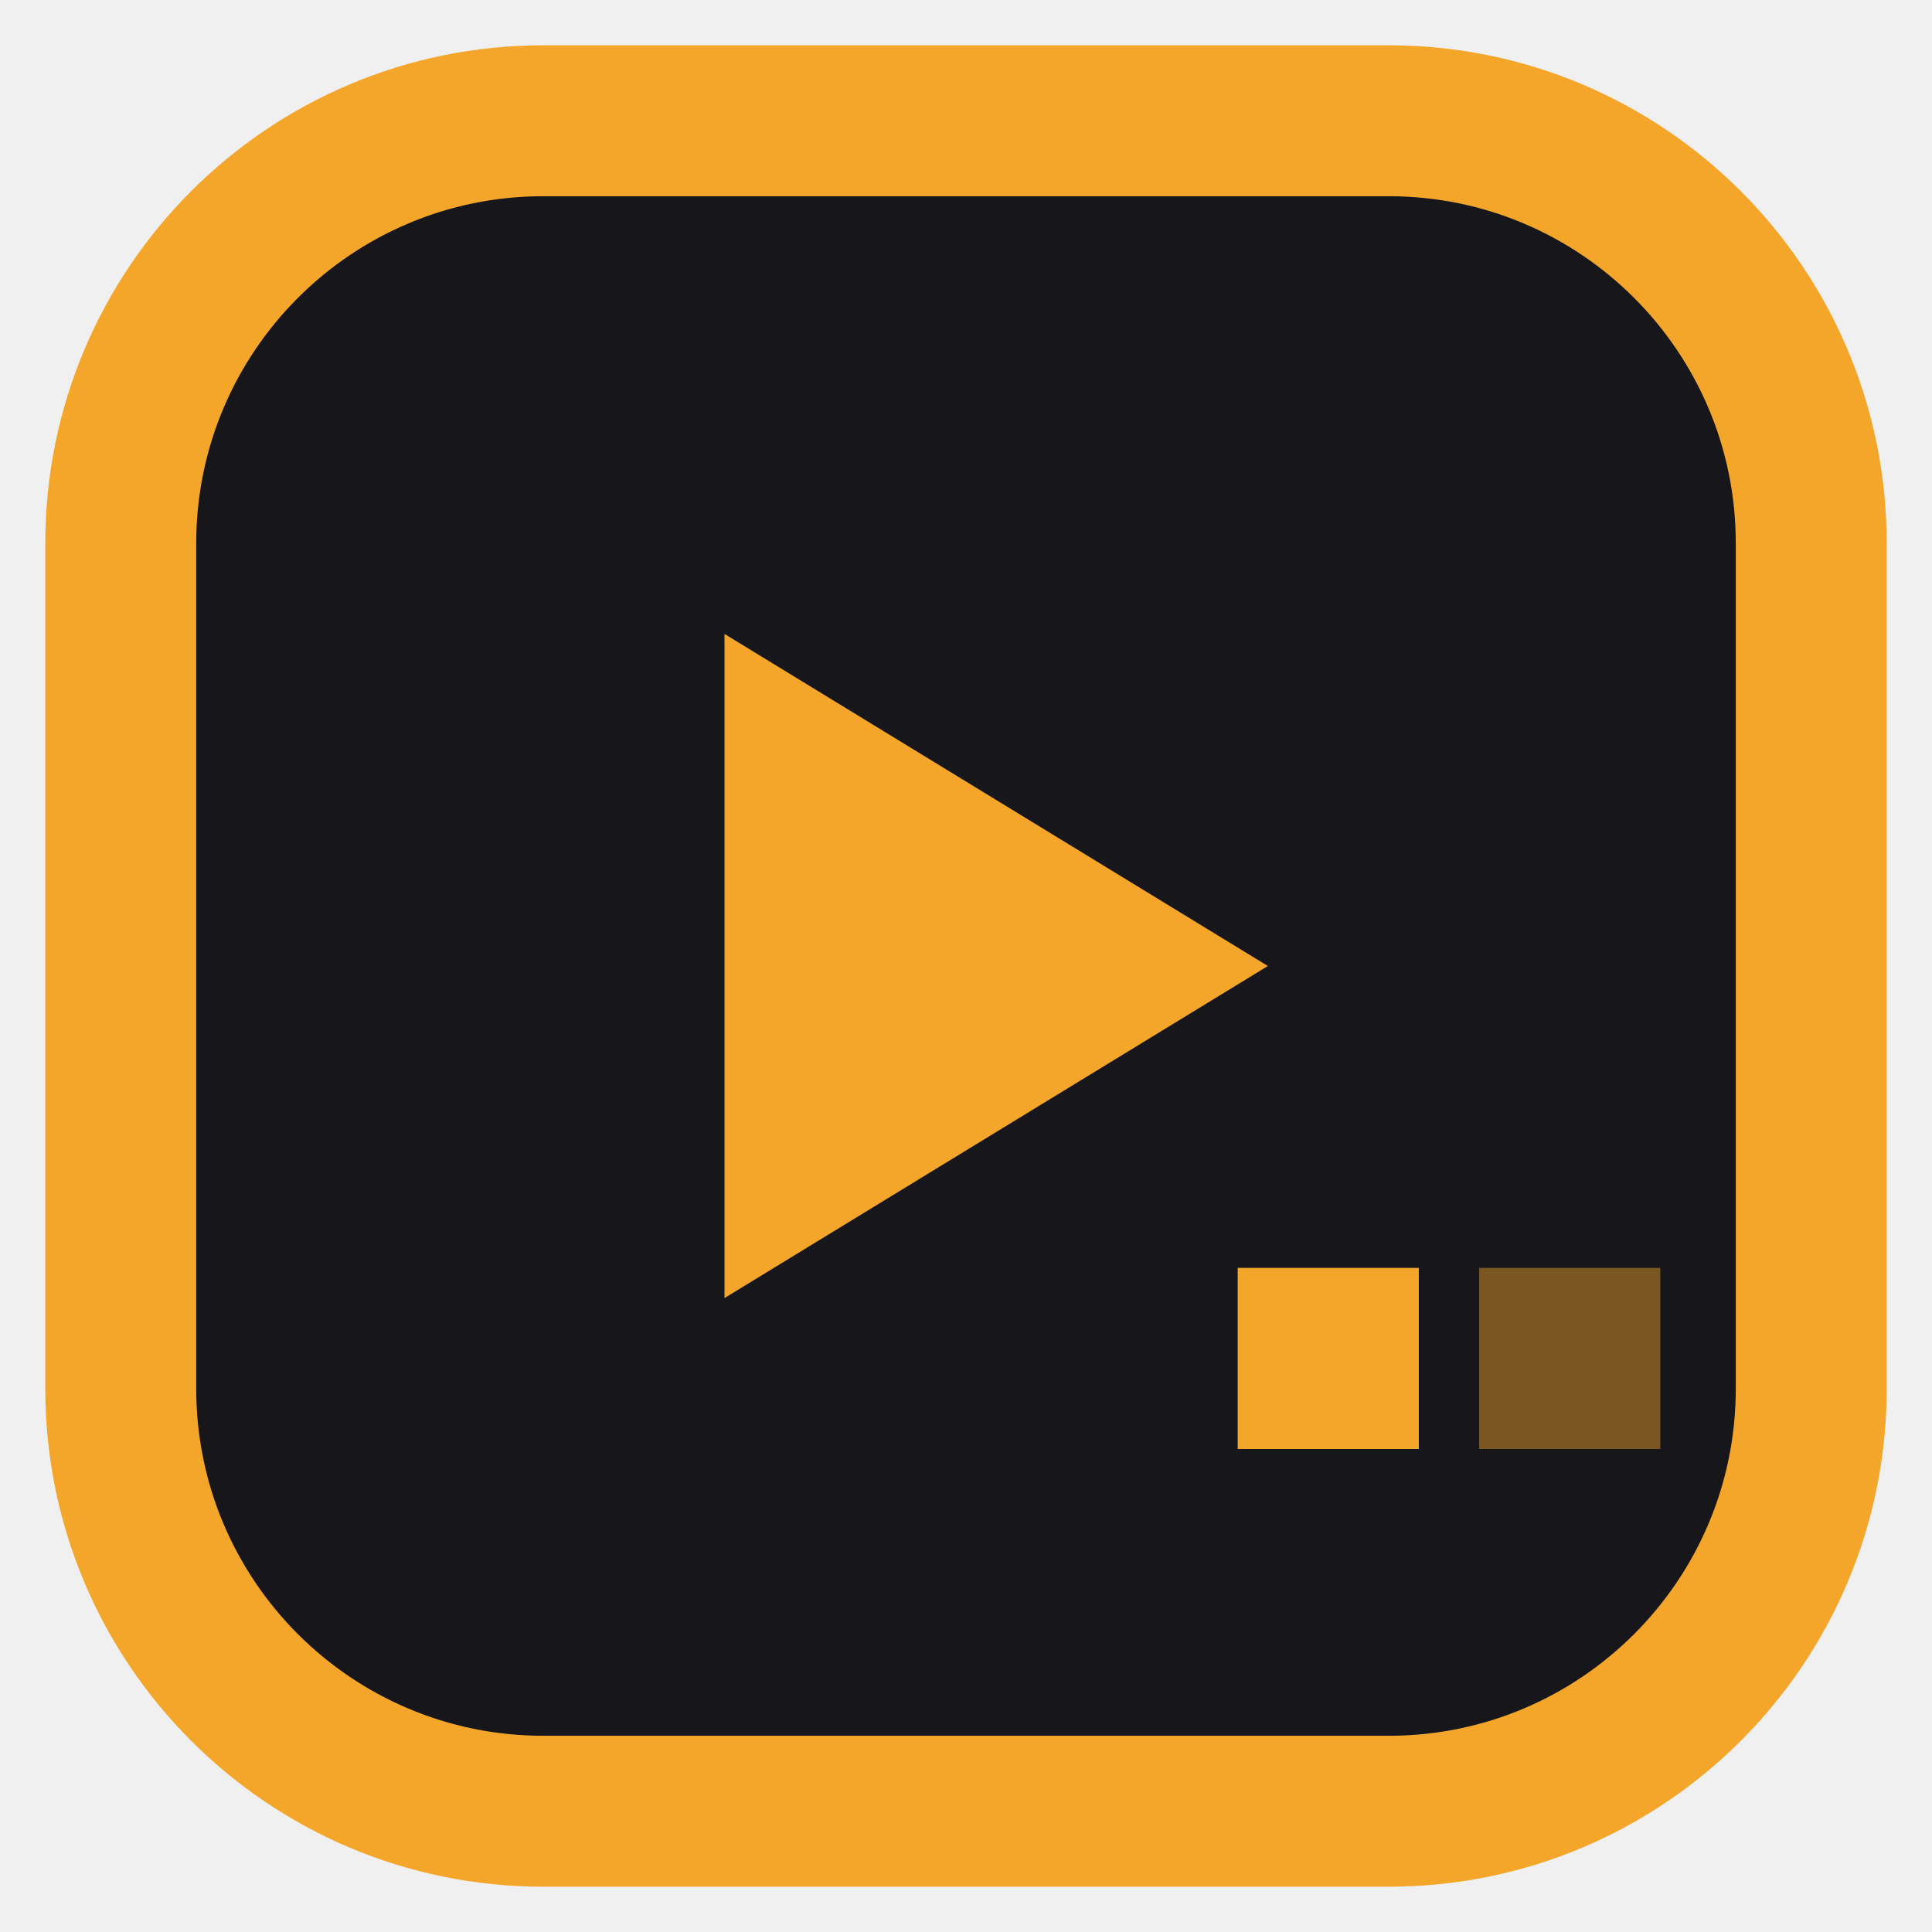
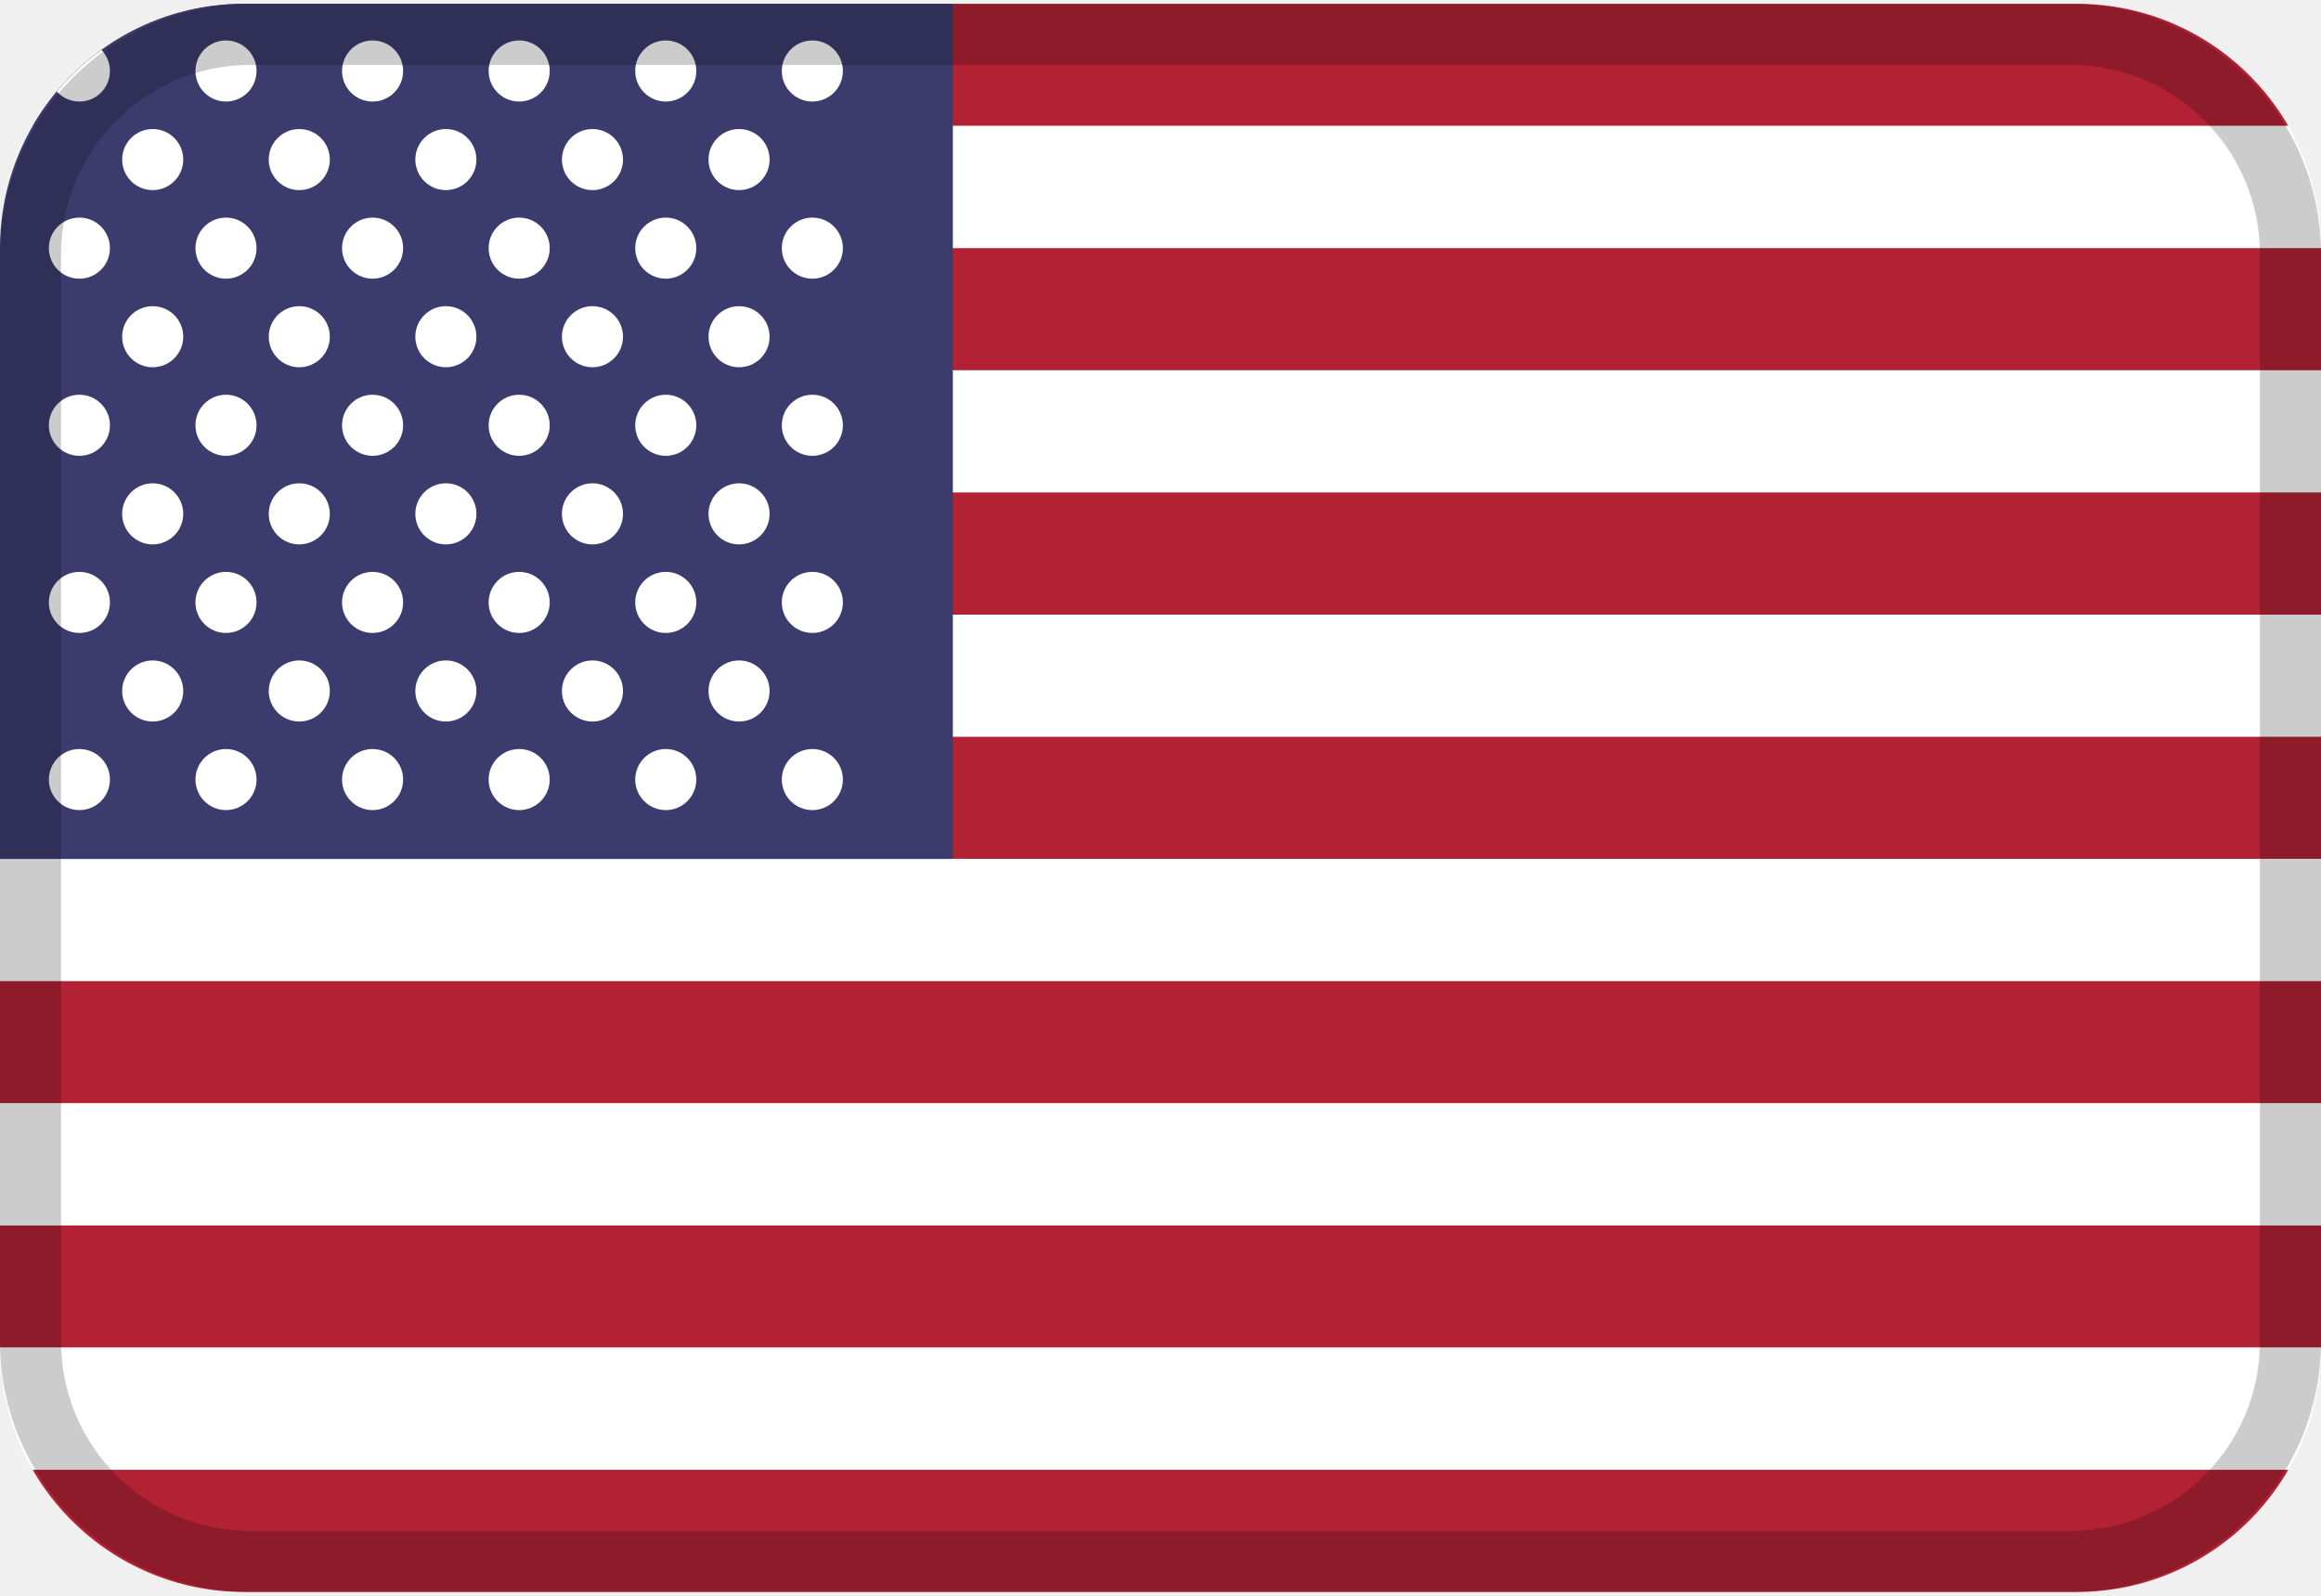
- <svg xmlns="http://www.w3.org/2000/svg" viewBox="0 0 32 32" fill="none">
-   <rect x="2" y="2" width="28" height="28" rx="7" fill="#16161b" />
-   <rect x="2" y="2" width="28" height="28" rx="7" stroke="#f4a62a" stroke-width="2.5" />
-   <path d="M12 10.5v11l9-5.5-9-5.5z" fill="#f4a62a" />
-   <rect x="20.5" y="21" width="3" height="3" fill="#f4a62a" />
-   <rect x="24.5" y="21" width="3" height="3" fill="#f4a62a" opacity=".45" />
+ <svg xmlns="http://www.w3.org/2000/svg" viewBox="0 0 38 26" width="64" height="44">
+   <clipPath id="r">
+     <rect width="38" height="26" rx="4" />
+   </clipPath>
+   <g clip-path="url(#r)">
+     <rect y="0" width="38" height="2" fill="#b22234" />
+     <rect y="2" width="38" height="2" fill="#fff" />
+     <rect y="4" width="38" height="2" fill="#b22234" />
+     <rect y="6" width="38" height="2" fill="#fff" />
+     <rect y="8" width="38" height="2" fill="#b22234" />
+     <rect y="10" width="38" height="2" fill="#fff" />
+     <rect y="12" width="38" height="2" fill="#b22234" />
+     <rect y="14" width="38" height="2" fill="#fff" />
+     <rect y="16" width="38" height="2" fill="#b22234" />
+     <rect y="18" width="38" height="2" fill="#fff" />
+     <rect y="20" width="38" height="2" fill="#b22234" />
+     <rect y="22" width="38" height="2" fill="#fff" />
+     <rect y="24" width="38" height="2" fill="#b22234" />
+     <rect width="15.6" height="14" fill="#3c3b6e" />
+     <circle cx="1.30" cy="1.10" r=".5" fill="#fff" />
+     <circle cx="3.70" cy="1.10" r=".5" fill="#fff" />
+     <circle cx="6.10" cy="1.10" r=".5" fill="#fff" />
+     <circle cx="8.50" cy="1.10" r=".5" fill="#fff" />
+     <circle cx="10.90" cy="1.10" r=".5" fill="#fff" />
+     <circle cx="13.30" cy="1.10" r=".5" fill="#fff" />
+     <circle cx="2.50" cy="2.55" r=".5" fill="#fff" />
+     <circle cx="4.90" cy="2.55" r=".5" fill="#fff" />
+     <circle cx="7.30" cy="2.55" r=".5" fill="#fff" />
+     <circle cx="9.70" cy="2.55" r=".5" fill="#fff" />
+     <circle cx="12.10" cy="2.55" r=".5" fill="#fff" />
+     <circle cx="1.30" cy="4.00" r=".5" fill="#fff" />
+     <circle cx="3.70" cy="4.00" r=".5" fill="#fff" />
+     <circle cx="6.10" cy="4.00" r=".5" fill="#fff" />
+     <circle cx="8.50" cy="4.00" r=".5" fill="#fff" />
+     <circle cx="10.90" cy="4.00" r=".5" fill="#fff" />
+     <circle cx="13.30" cy="4.00" r=".5" fill="#fff" />
+     <circle cx="2.50" cy="5.45" r=".5" fill="#fff" />
+     <circle cx="4.90" cy="5.45" r=".5" fill="#fff" />
+     <circle cx="7.30" cy="5.45" r=".5" fill="#fff" />
+     <circle cx="9.70" cy="5.45" r=".5" fill="#fff" />
+     <circle cx="12.10" cy="5.45" r=".5" fill="#fff" />
+     <circle cx="1.30" cy="6.90" r=".5" fill="#fff" />
+     <circle cx="3.70" cy="6.90" r=".5" fill="#fff" />
+     <circle cx="6.10" cy="6.90" r=".5" fill="#fff" />
+     <circle cx="8.50" cy="6.90" r=".5" fill="#fff" />
+     <circle cx="10.90" cy="6.90" r=".5" fill="#fff" />
+     <circle cx="13.30" cy="6.90" r=".5" fill="#fff" />
+     <circle cx="2.50" cy="8.35" r=".5" fill="#fff" />
+     <circle cx="4.90" cy="8.35" r=".5" fill="#fff" />
+     <circle cx="7.30" cy="8.35" r=".5" fill="#fff" />
+     <circle cx="9.70" cy="8.35" r=".5" fill="#fff" />
+     <circle cx="12.10" cy="8.35" r=".5" fill="#fff" />
+     <circle cx="1.30" cy="9.80" r=".5" fill="#fff" />
+     <circle cx="3.70" cy="9.80" r=".5" fill="#fff" />
+     <circle cx="6.10" cy="9.80" r=".5" fill="#fff" />
+     <circle cx="8.50" cy="9.80" r=".5" fill="#fff" />
+     <circle cx="10.90" cy="9.80" r=".5" fill="#fff" />
+     <circle cx="13.30" cy="9.80" r=".5" fill="#fff" />
+     <circle cx="2.50" cy="11.25" r=".5" fill="#fff" />
+     <circle cx="4.90" cy="11.25" r=".5" fill="#fff" />
+     <circle cx="7.30" cy="11.25" r=".5" fill="#fff" />
+     <circle cx="9.70" cy="11.25" r=".5" fill="#fff" />
+     <circle cx="12.10" cy="11.25" r=".5" fill="#fff" />
+     <circle cx="1.30" cy="12.70" r=".5" fill="#fff" />
+     <circle cx="3.70" cy="12.70" r=".5" fill="#fff" />
+     <circle cx="6.10" cy="12.70" r=".5" fill="#fff" />
+     <circle cx="8.50" cy="12.70" r=".5" fill="#fff" />
+     <circle cx="10.90" cy="12.70" r=".5" fill="#fff" />
+     <circle cx="13.30" cy="12.70" r=".5" fill="#fff" />
+   </g>
+   <rect x=".5" y=".5" width="37" height="25" rx="3.6" fill="none" stroke="#0003" />
</svg>
